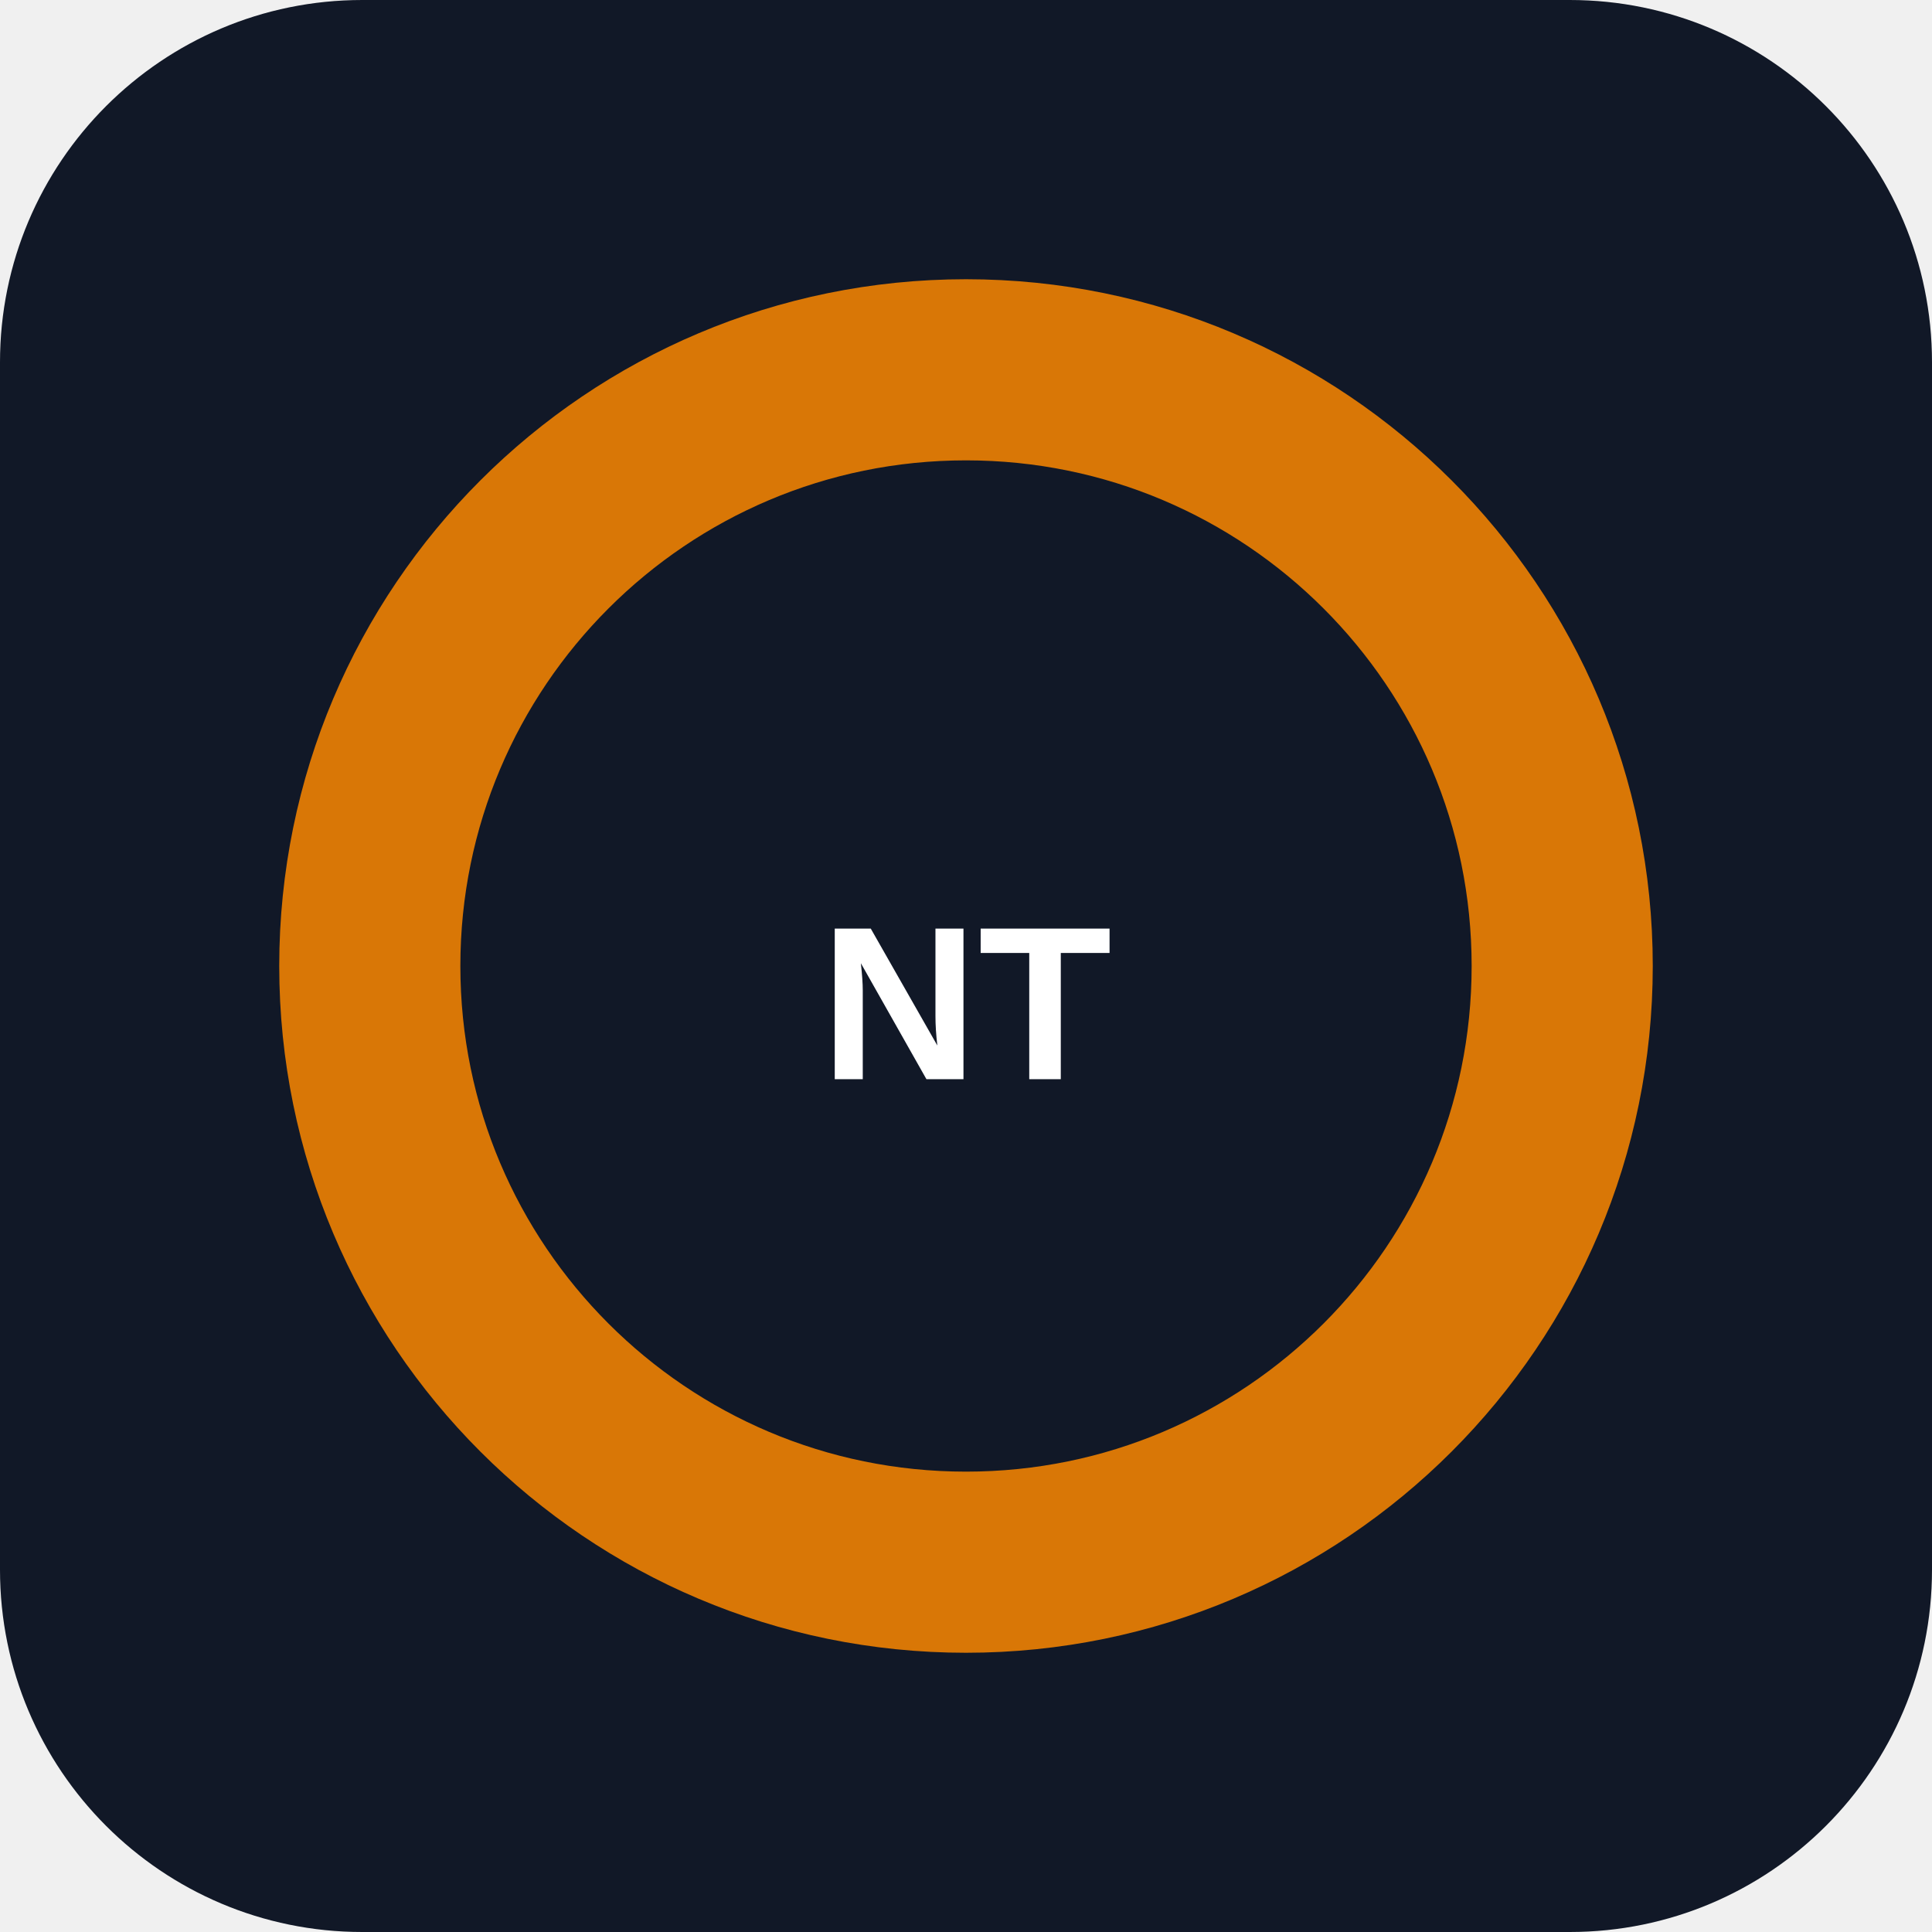
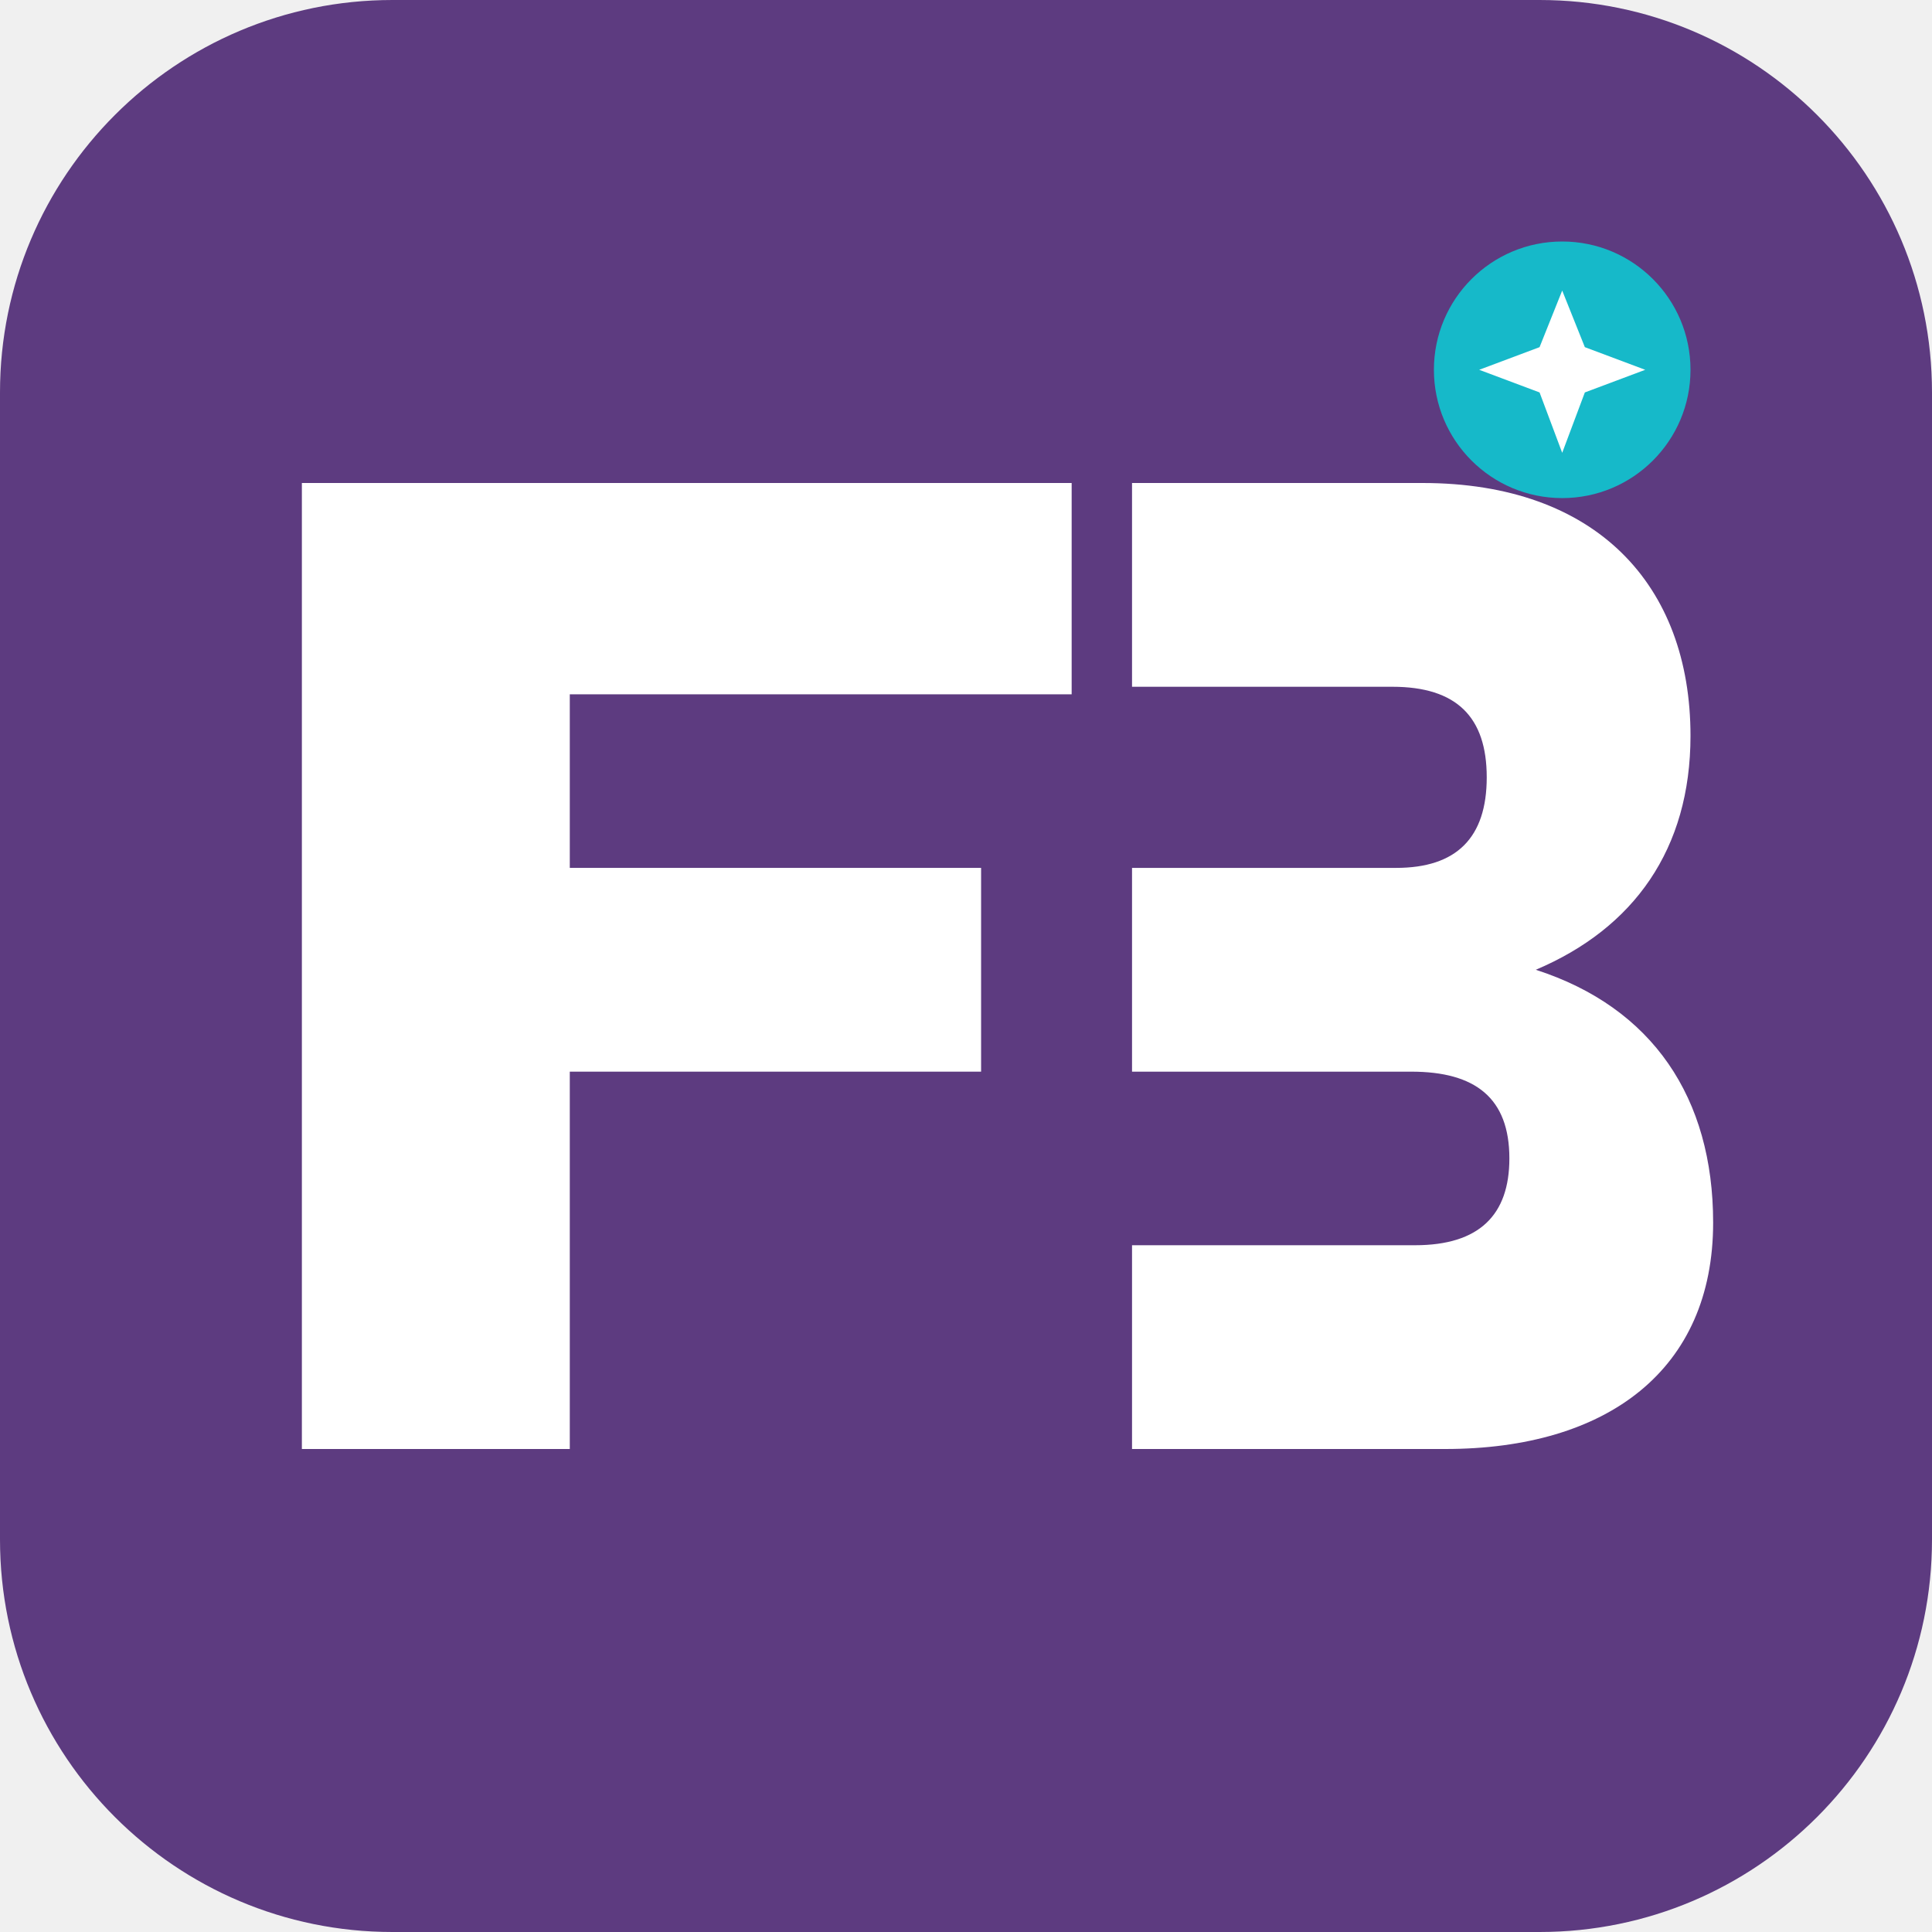
- <svg xmlns="http://www.w3.org/2000/svg" viewBox="0 0 512 512">
-   <rect width="512" height="512" rx="96" fill="#111827" />
-   <circle cx="256" cy="256" r="158" fill="none" stroke="#d97706" stroke-width="48" />
-   <circle cx="256" cy="256" r="74" fill="#111827" />
-   <text x="256" y="286" text-anchor="middle" font-family="Arial,sans-serif" font-size="58" font-weight="900" fill="#fff">NT</text>
+ <svg xmlns="http://www.w3.org/2000/svg" width="512" height="512" viewBox="0 0 512 512">
+   <rect width="512" height="512" rx="104" fill="#5d3b80" />
+   <path d="M80 128H284V184H151V230H260V284H151V384H80Z" fill="#ffffff" />
+   <path d="M300 128H377C423 128 448 155 448 195C448 225 433 246 407 257C438 267 454 291 454 324C454 363 426 384 383 384H300V330H375C392 330 400 322 400 307C400 291 391 284 374 284H300V230H370C386 230 394 222 394 206C394 190 386 182 369 182H300Z" fill="#ffffff" />
+   <circle cx="414" cy="98" r="34" fill="#16b9c9" />
+   <path d="M414 77L420 92L436 98L420 104L414 120L408 104L392 98L408 92Z" fill="#ffffff" />
</svg>
